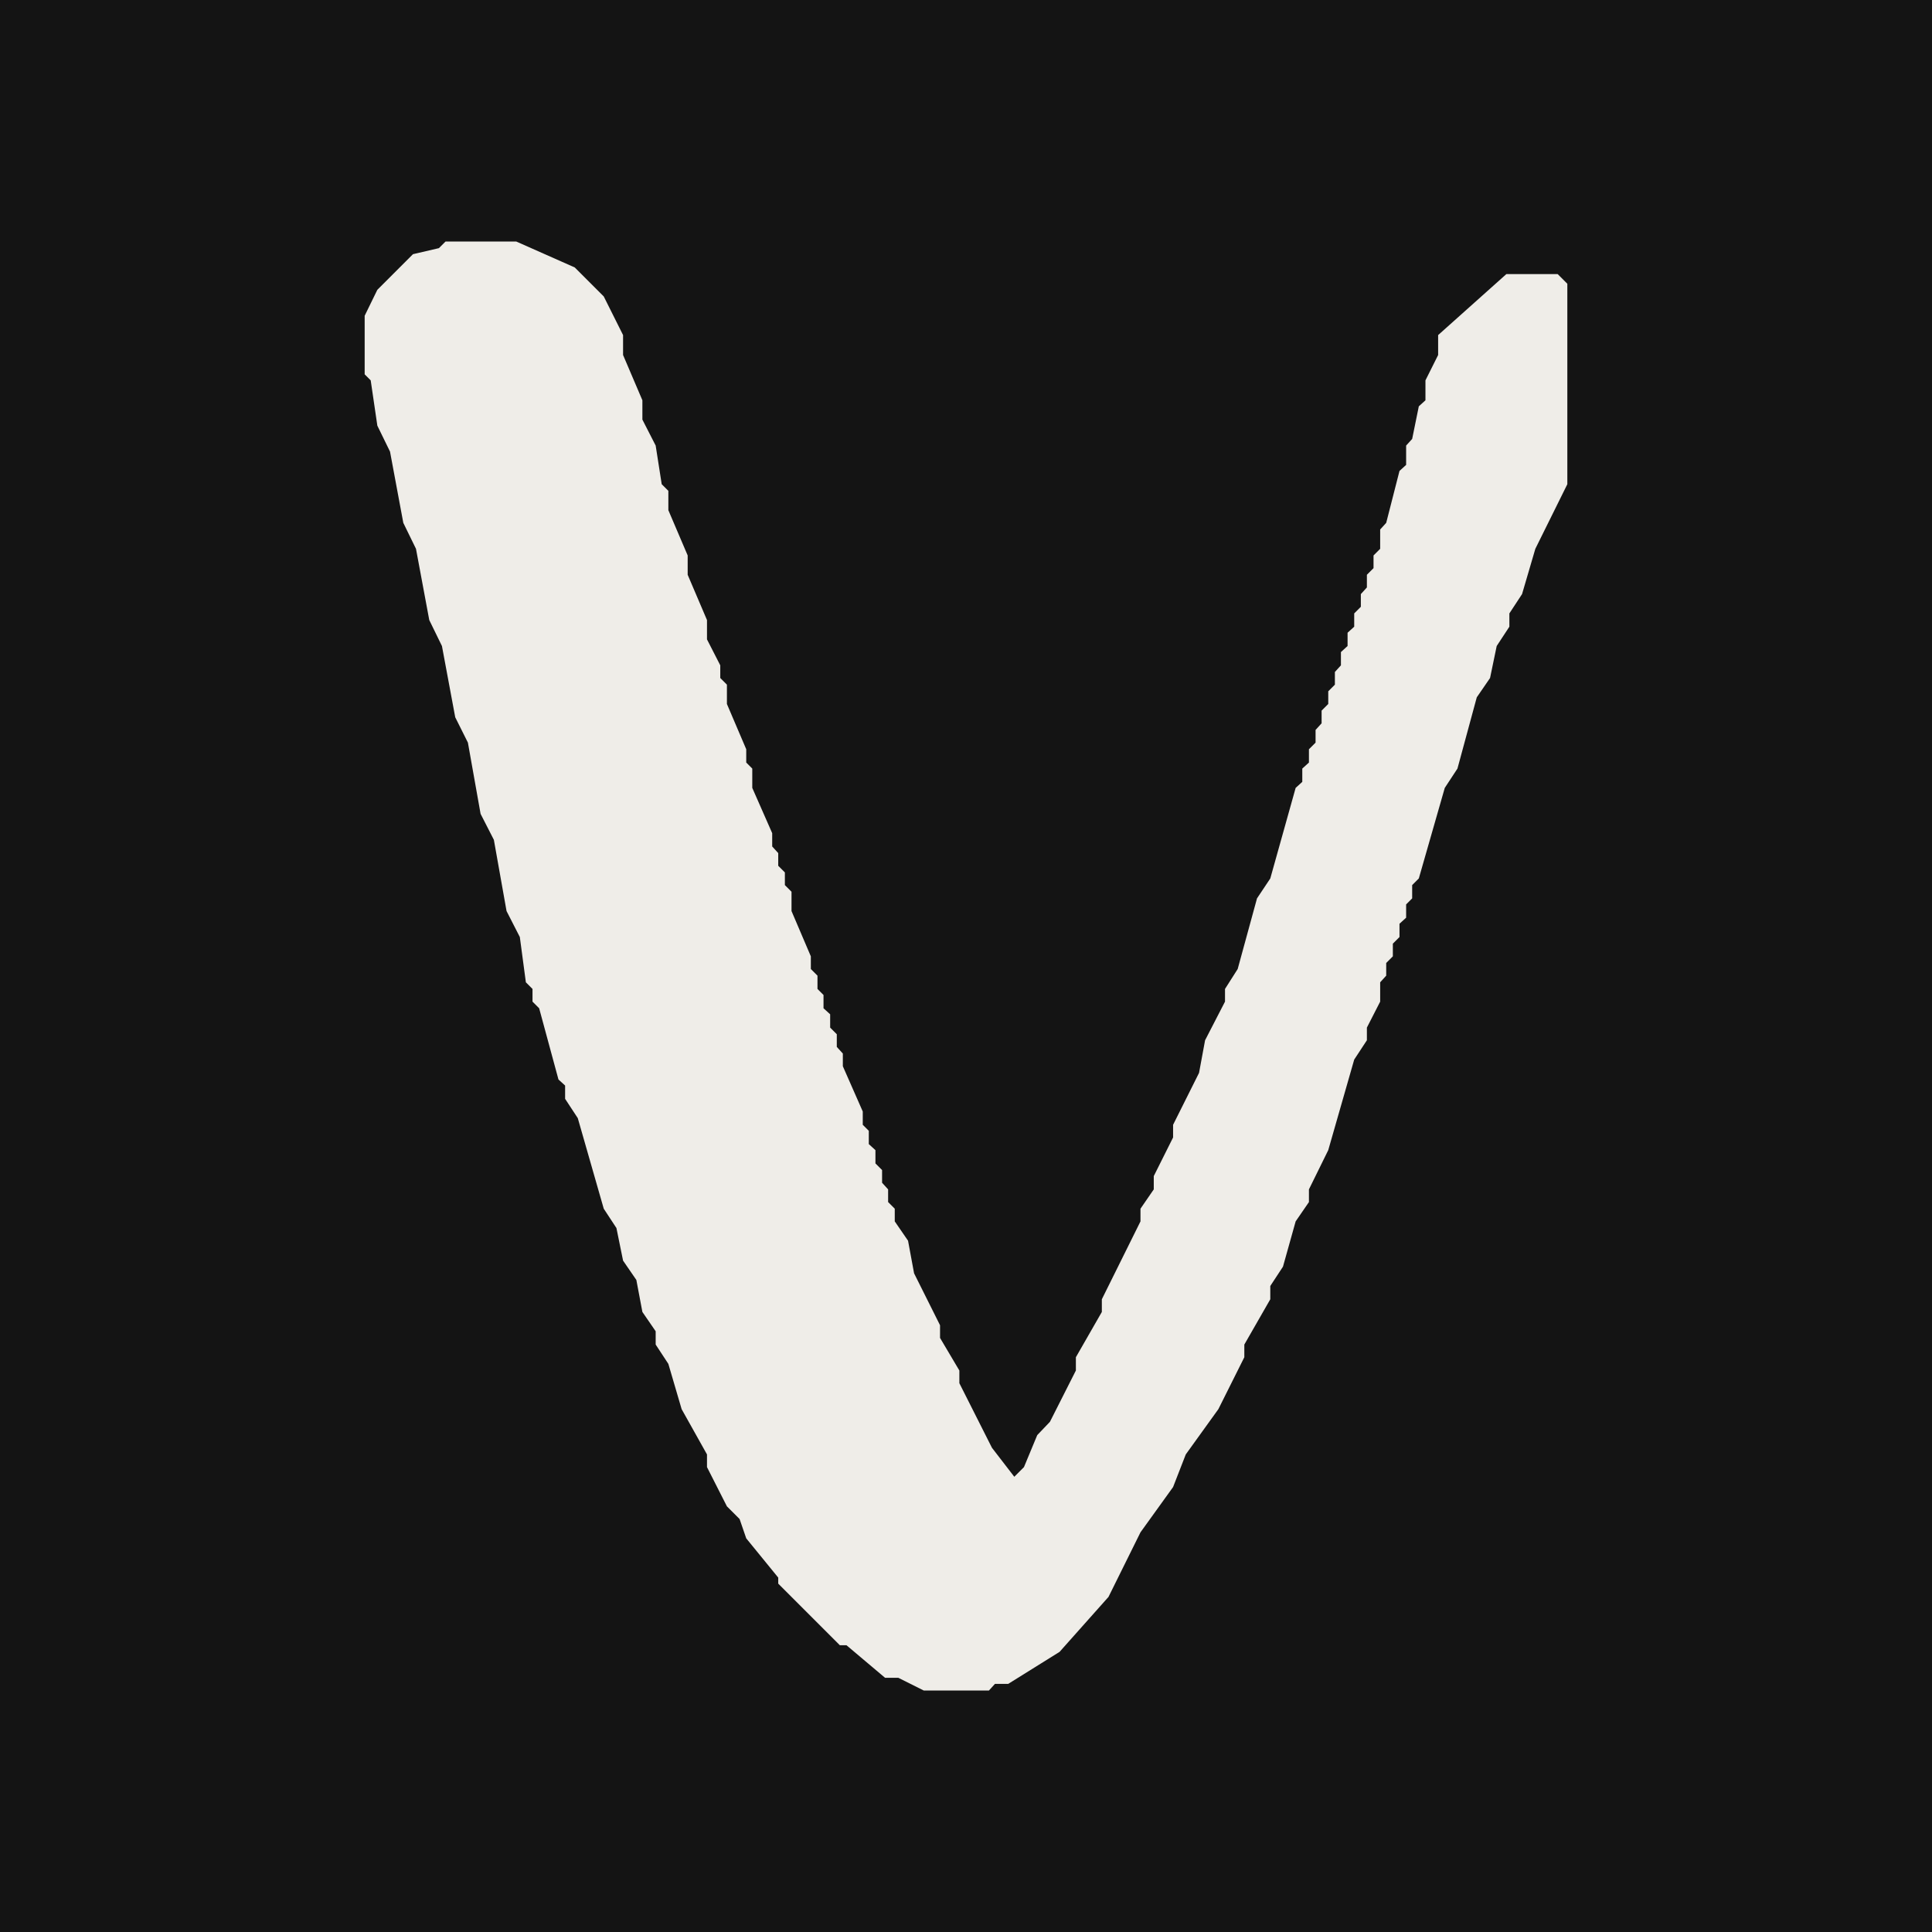
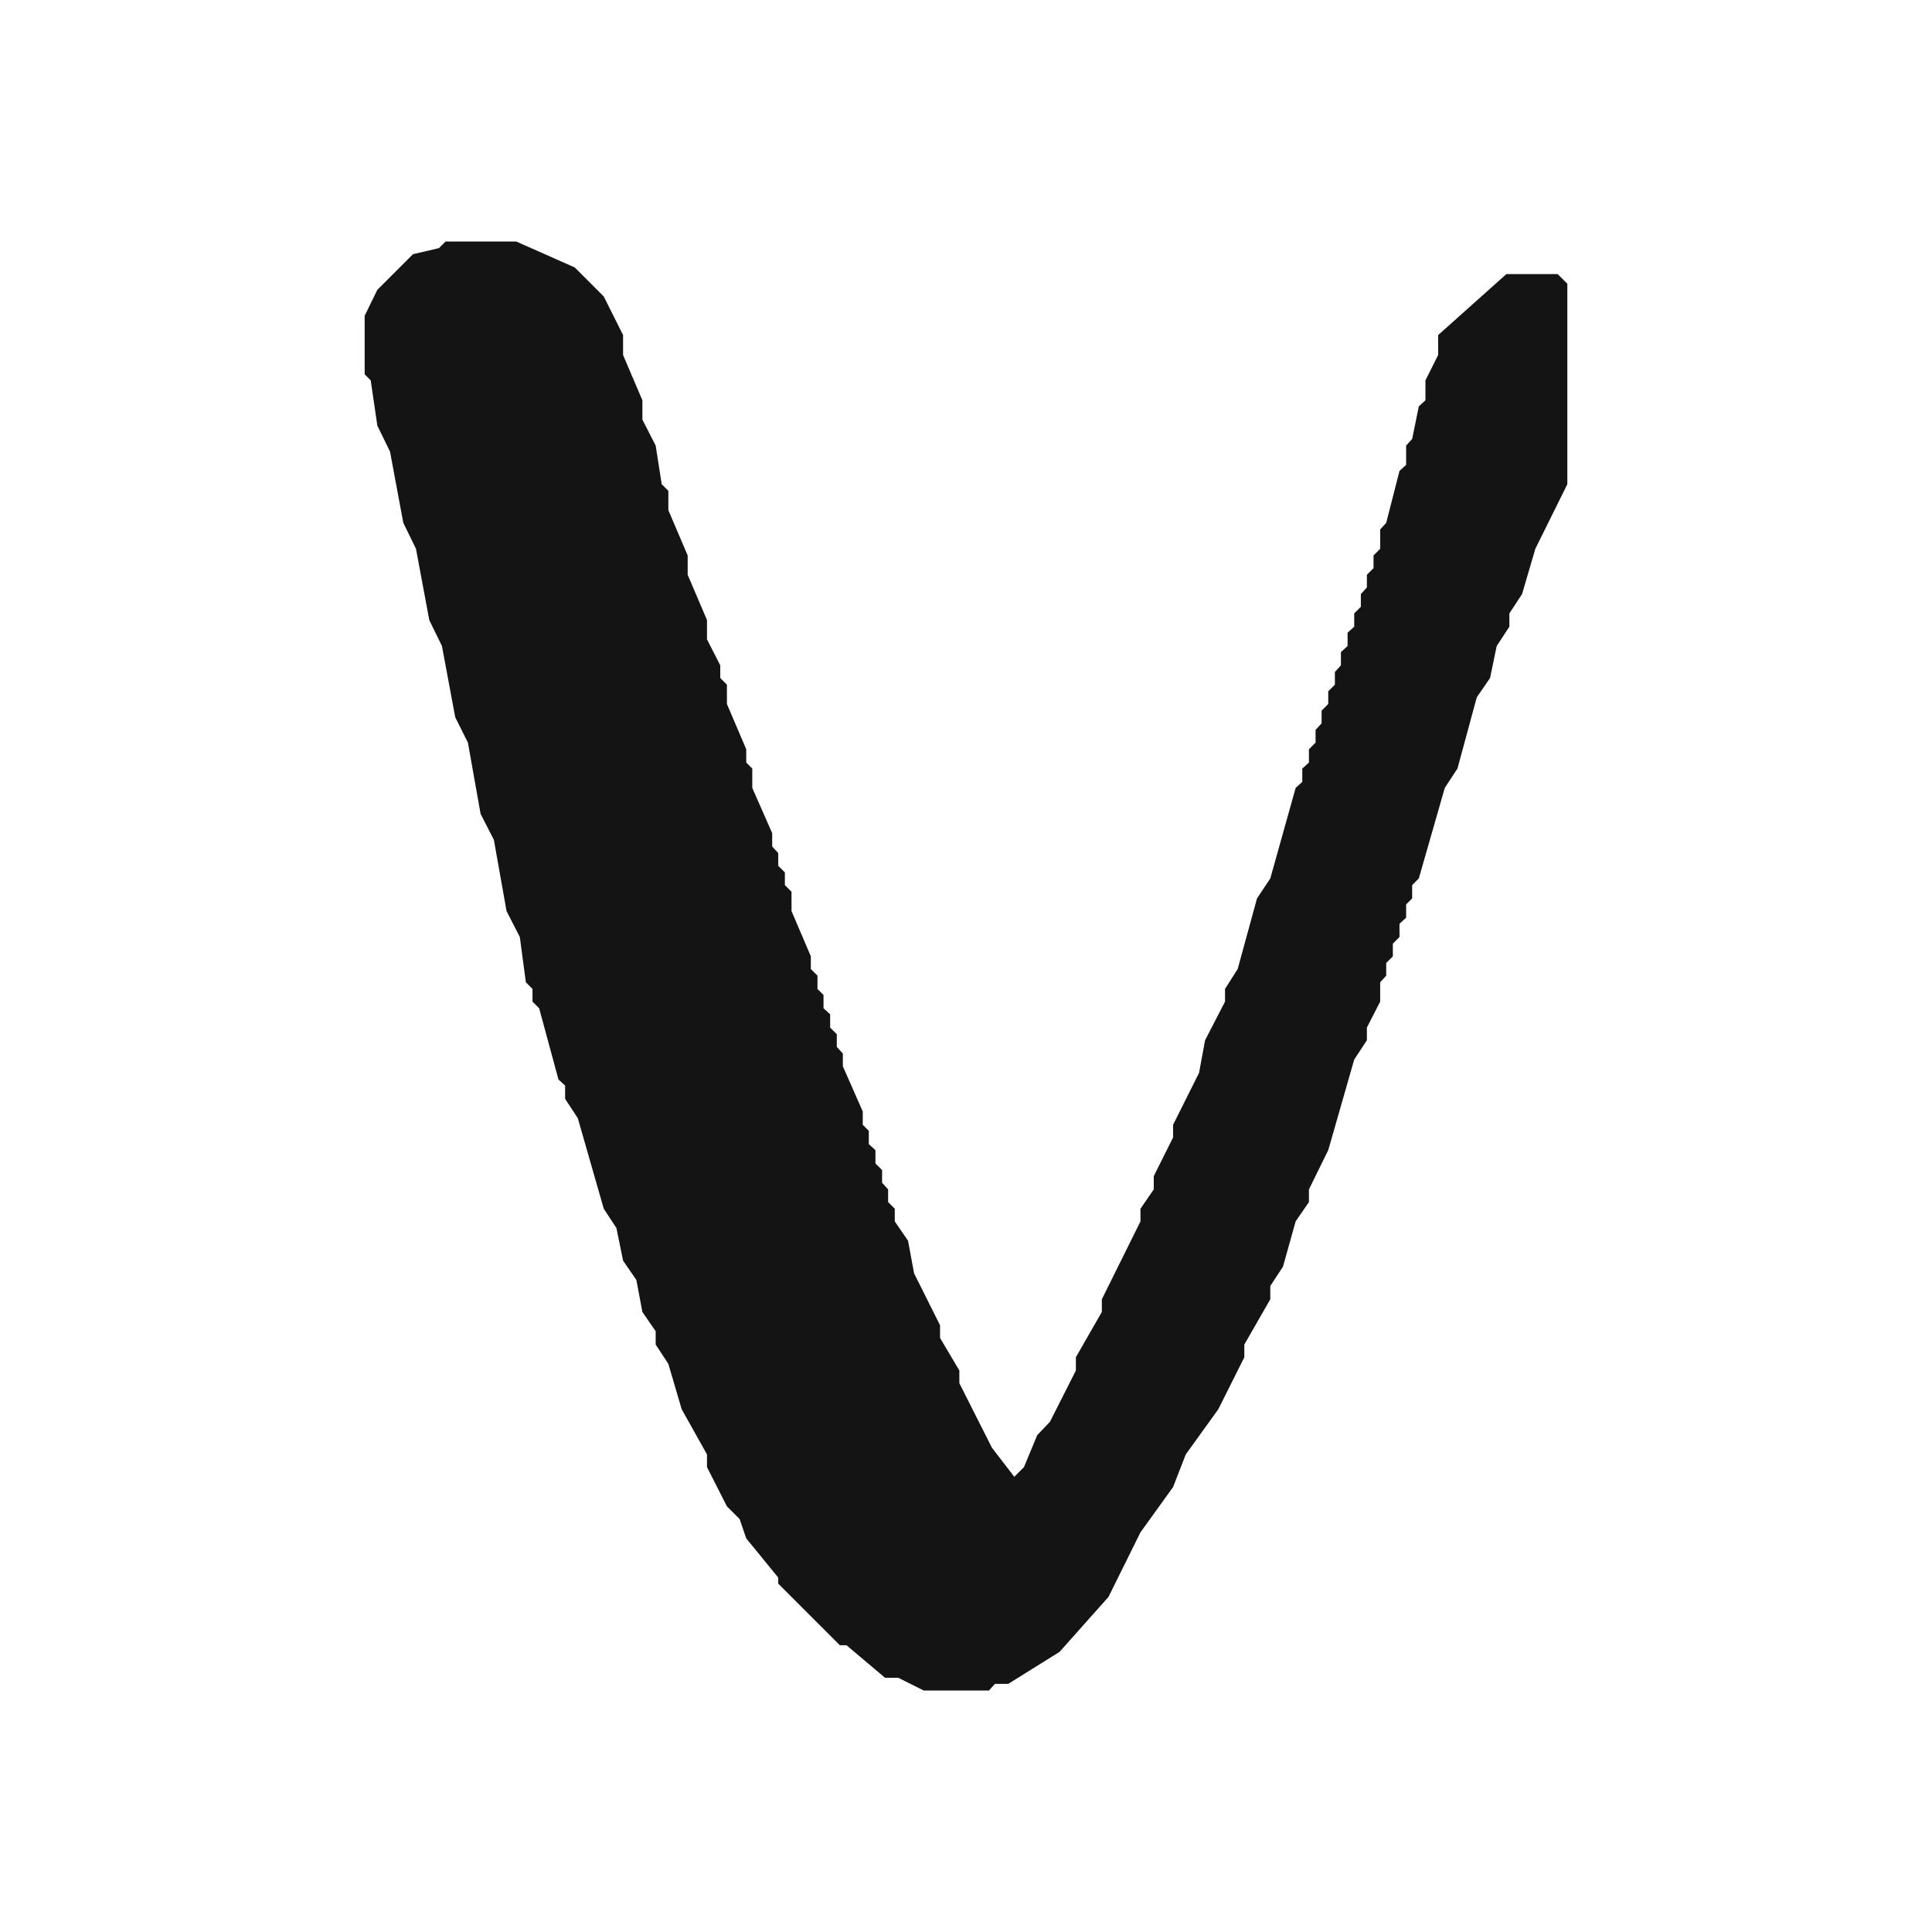
<svg xmlns="http://www.w3.org/2000/svg" viewBox="0 0 32 32">
-   <rect width="32" height="32" fill="#141414" />
-   <path fill="#EFEDE8" d="M7.38 4.00L7.27 4.11L6.84 4.21L6.25 4.80L6.04 5.23L6.04 6.20L6.14 6.30L6.25 7.05L6.46 7.48L6.68 8.66L6.89 9.09L7.11 10.27L7.32 10.70L7.54 11.88L7.75 12.30L7.96 13.48L8.18 13.91L8.39 15.09L8.61 15.52L8.71 16.27L8.82 16.38L8.82 16.59L8.93 16.70L9.25 17.88L9.36 17.98L9.36 18.20L9.57 18.52L10.00 20.02L10.21 20.34L10.32 20.88L10.54 21.20L10.64 21.73L10.86 22.05L10.86 22.27L11.07 22.59L11.29 23.34L11.71 24.09L11.71 24.30L12.04 24.95L12.25 25.16L12.36 25.48L12.89 26.13L12.89 26.23L13.91 27.25L14.02 27.25L14.66 27.79L14.88 27.79L15.30 28.00L16.38 28.00L16.48 27.89L16.70 27.89L17.55 27.36L18.36 26.45L18.89 25.38L19.43 24.63L19.64 24.09L20.18 23.34L20.61 22.48L20.61 22.27L21.04 21.52L21.04 21.30L21.25 20.98L21.46 20.23L21.68 19.91L21.68 19.70L22.00 19.05L22.43 17.55L22.64 17.23L22.64 17.02L22.86 16.59L22.86 16.27L22.96 16.16L22.96 15.95L23.07 15.84L23.07 15.63L23.18 15.52L23.18 15.30L23.29 15.20L23.29 14.98L23.39 14.88L23.39 14.66L23.50 14.55L23.93 13.05L24.14 12.73L24.46 11.55L24.68 11.23L24.79 10.70L25.00 10.38L25.00 10.16L25.21 9.84L25.43 9.09L25.96 8.02L25.96 4.70L25.80 4.54L24.95 4.54L23.82 5.55L23.82 5.88L23.61 6.30L23.61 6.63L23.50 6.73L23.39 7.27L23.29 7.38L23.29 7.70L23.18 7.80L22.96 8.66L22.86 8.77L22.86 9.09L22.75 9.20L22.75 9.41L22.64 9.52L22.64 9.73L22.54 9.84L22.54 10.05L22.43 10.16L22.43 10.38L22.32 10.48L22.32 10.70L22.21 10.80L22.21 11.02L22.11 11.13L22.11 11.34L22.00 11.45L22.00 11.66L21.89 11.77L21.89 11.98L21.79 12.09L21.79 12.30L21.68 12.41L21.68 12.63L21.57 12.73L21.57 12.95L21.46 13.05L21.04 14.55L20.82 14.88L20.50 16.05L20.29 16.38L20.29 16.59L19.96 17.23L19.86 17.77L19.43 18.63L19.43 18.84L19.11 19.48L19.11 19.70L18.89 20.02L18.89 20.23L18.25 21.52L18.25 21.73L17.82 22.48L17.82 22.70L17.39 23.55L17.18 23.77L16.96 24.30L16.80 24.46L16.43 23.98L15.89 22.91L15.89 22.70L15.57 22.16L15.57 21.95L15.14 21.09L15.04 20.55L14.82 20.23L14.82 20.02L14.71 19.91L14.71 19.70L14.61 19.59L14.61 19.38L14.50 19.27L14.50 19.05L14.39 18.95L14.39 18.73L14.29 18.63L14.29 18.41L13.96 17.66L13.96 17.45L13.86 17.34L13.86 17.13L13.75 17.02L13.75 16.80L13.64 16.70L13.64 16.48L13.54 16.38L13.54 16.16L13.43 16.05L13.43 15.84L13.11 15.09L13.11 14.77L13.00 14.66L13.00 14.45L12.89 14.34L12.89 14.13L12.79 14.02L12.79 13.80L12.46 13.05L12.46 12.73L12.36 12.63L12.36 12.41L12.04 11.66L12.04 11.34L11.93 11.23L11.93 11.02L11.71 10.59L11.71 10.27L11.39 9.52L11.39 9.20L11.07 8.45L11.07 8.13L10.96 8.02L10.86 7.38L10.64 6.95L10.64 6.63L10.32 5.88L10.32 5.55L10.00 4.91L9.52 4.43L8.55 4.00L7.48 4.00Z" />
+   <style>path{fill:#141414}@media (prefers-color-scheme:dark){path{fill:#EFEDE8}}</style>
+   <path d="M7.38 4.00L7.27 4.11L6.84 4.21L6.25 4.80L6.04 5.23L6.04 6.20L6.14 6.30L6.25 7.05L6.46 7.48L6.68 8.66L6.89 9.09L7.11 10.27L7.32 10.70L7.54 11.88L7.75 12.30L7.96 13.48L8.18 13.91L8.39 15.09L8.61 15.52L8.71 16.27L8.82 16.38L8.82 16.59L8.93 16.70L9.25 17.88L9.36 17.98L9.36 18.20L9.57 18.52L10.00 20.02L10.21 20.34L10.32 20.88L10.54 21.20L10.64 21.73L10.86 22.05L10.86 22.27L11.07 22.59L11.29 23.34L11.71 24.09L11.71 24.30L12.04 24.95L12.25 25.16L12.36 25.48L12.89 26.13L12.89 26.23L13.91 27.25L14.02 27.25L14.66 27.79L14.88 27.79L15.30 28.00L16.38 28.00L16.48 27.89L16.70 27.89L17.55 27.36L18.36 26.45L18.89 25.38L19.43 24.63L19.64 24.09L20.18 23.34L20.61 22.48L20.61 22.27L21.04 21.52L21.04 21.30L21.25 20.98L21.46 20.23L21.68 19.91L21.68 19.70L22.00 19.05L22.43 17.55L22.64 17.23L22.64 17.02L22.86 16.59L22.86 16.27L22.96 16.16L22.96 15.95L23.07 15.84L23.07 15.63L23.18 15.52L23.18 15.30L23.29 15.20L23.29 14.98L23.39 14.88L23.39 14.66L23.50 14.55L23.93 13.05L24.14 12.73L24.46 11.55L24.68 11.23L24.79 10.70L25.00 10.38L25.00 10.16L25.21 9.84L25.43 9.09L25.96 8.02L25.96 4.70L25.80 4.54L24.95 4.54L23.82 5.55L23.82 5.88L23.61 6.30L23.61 6.63L23.50 6.73L23.39 7.27L23.29 7.38L23.29 7.70L23.18 7.80L22.96 8.66L22.86 8.77L22.86 9.09L22.75 9.20L22.75 9.41L22.64 9.52L22.64 9.73L22.54 9.84L22.54 10.05L22.43 10.16L22.43 10.38L22.32 10.48L22.32 10.70L22.21 10.80L22.21 11.02L22.11 11.13L22.11 11.34L22.00 11.45L22.00 11.66L21.89 11.77L21.89 11.98L21.79 12.09L21.79 12.30L21.68 12.41L21.68 12.63L21.57 12.73L21.57 12.95L21.46 13.05L21.04 14.55L20.82 14.88L20.50 16.05L20.29 16.38L20.29 16.59L19.96 17.23L19.86 17.77L19.43 18.63L19.43 18.84L19.11 19.48L19.11 19.70L18.89 20.02L18.89 20.23L18.25 21.52L18.25 21.73L17.82 22.48L17.82 22.70L17.39 23.55L17.18 23.77L16.96 24.30L16.80 24.46L16.43 23.98L15.89 22.91L15.89 22.70L15.57 22.16L15.57 21.95L15.14 21.09L15.04 20.55L14.82 20.23L14.82 20.02L14.71 19.91L14.71 19.70L14.61 19.59L14.61 19.38L14.50 19.27L14.50 19.05L14.39 18.95L14.39 18.73L14.29 18.63L14.29 18.41L13.96 17.66L13.96 17.45L13.86 17.34L13.86 17.13L13.75 17.02L13.75 16.80L13.64 16.70L13.64 16.48L13.54 16.38L13.54 16.16L13.43 16.05L13.43 15.84L13.11 15.09L13.11 14.77L13.00 14.66L13.00 14.45L12.89 14.34L12.89 14.13L12.79 14.02L12.79 13.80L12.46 13.05L12.46 12.73L12.36 12.63L12.36 12.41L12.04 11.66L12.04 11.34L11.93 11.23L11.93 11.02L11.71 10.59L11.71 10.27L11.39 9.52L11.39 9.20L11.07 8.45L11.07 8.13L10.96 8.02L10.86 7.38L10.64 6.95L10.64 6.63L10.32 5.88L10.32 5.55L10.00 4.91L9.52 4.43L8.55 4.00L7.48 4.00Z" />
</svg>
